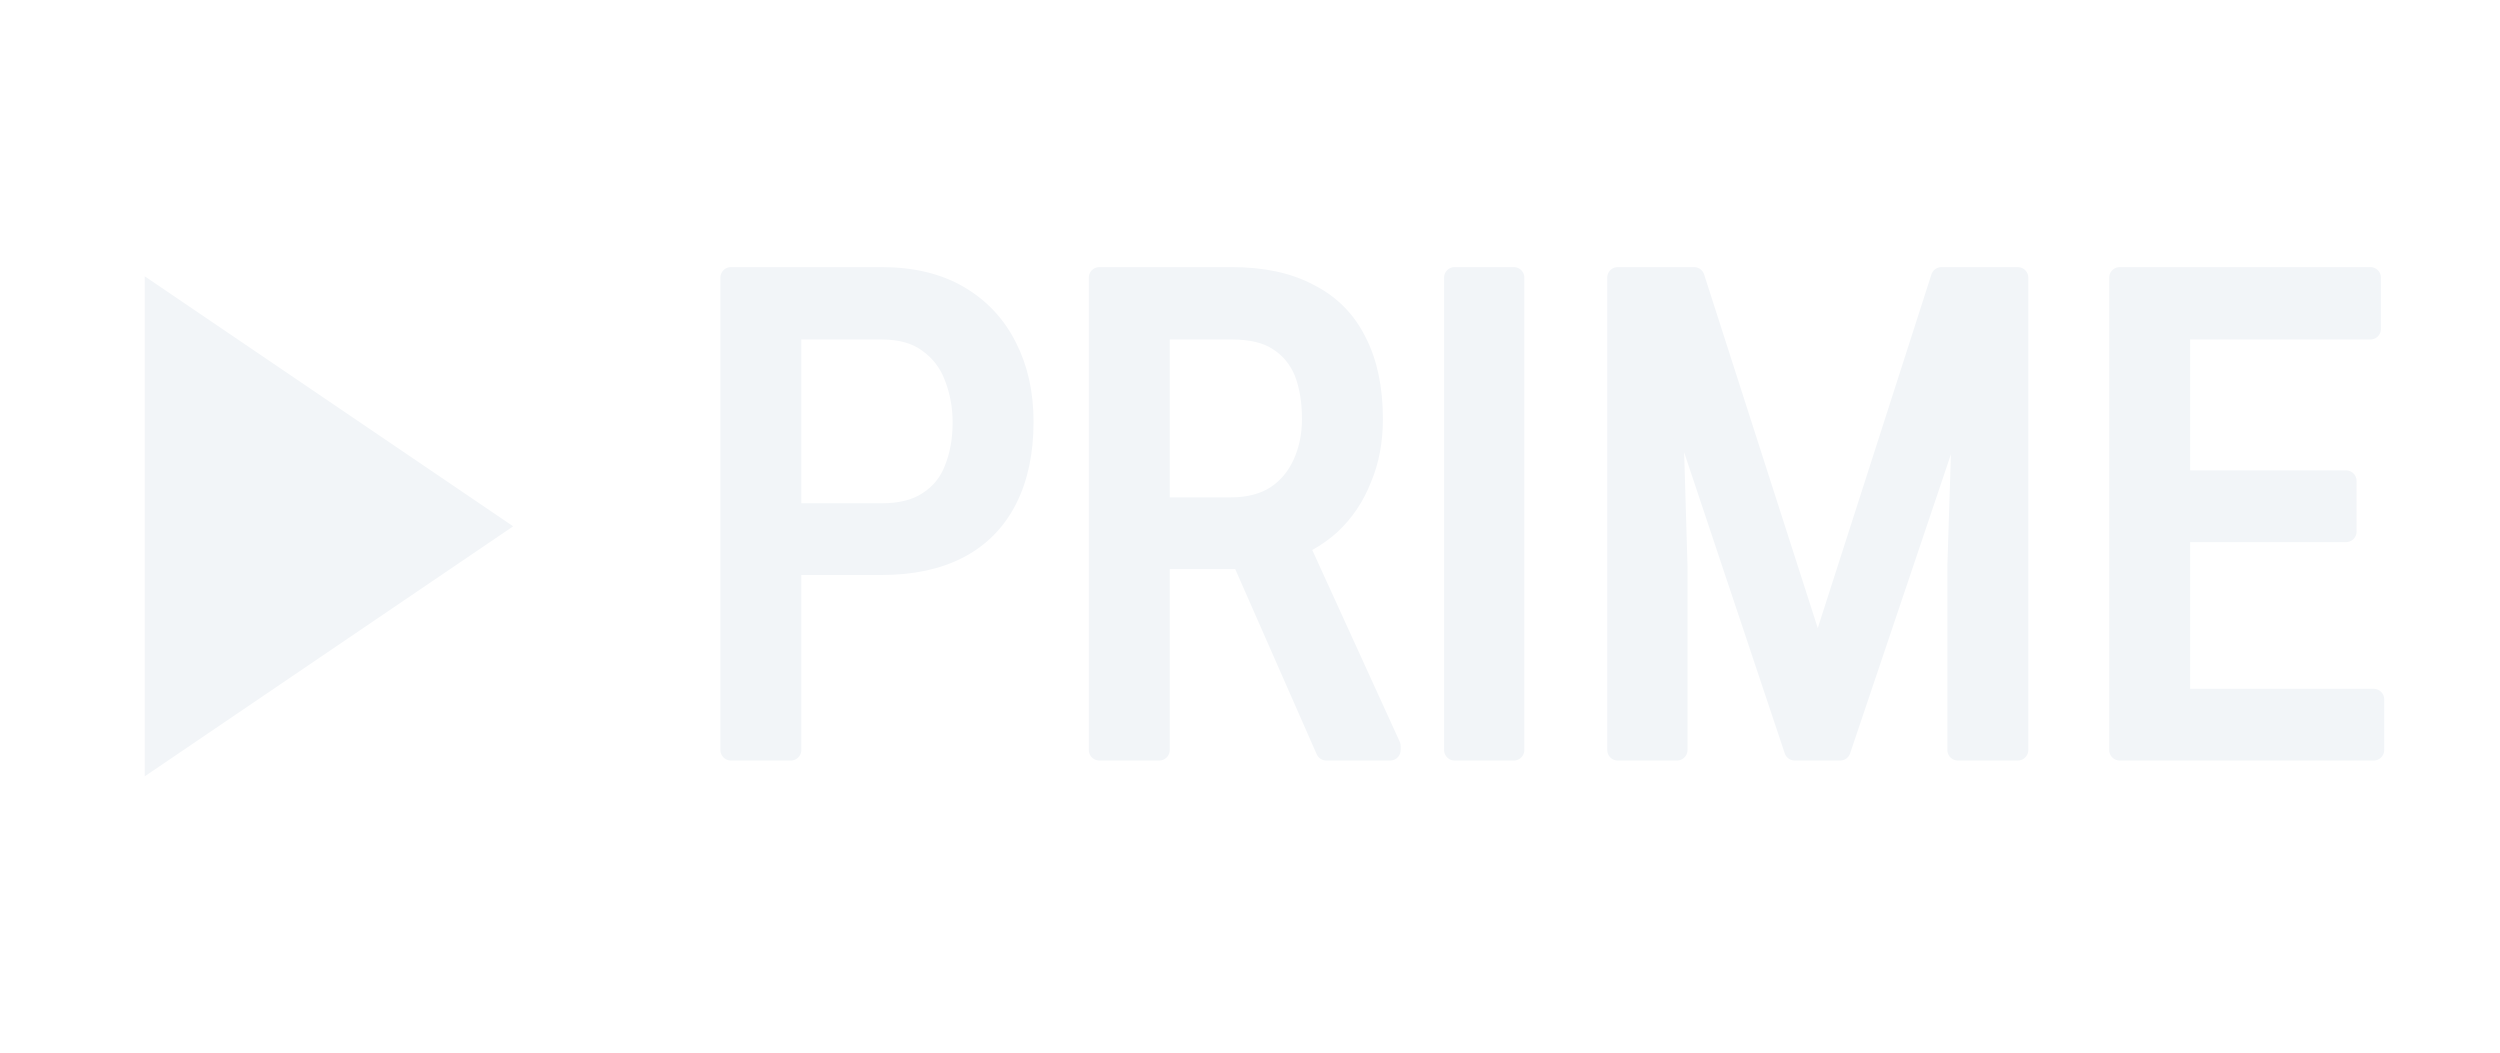
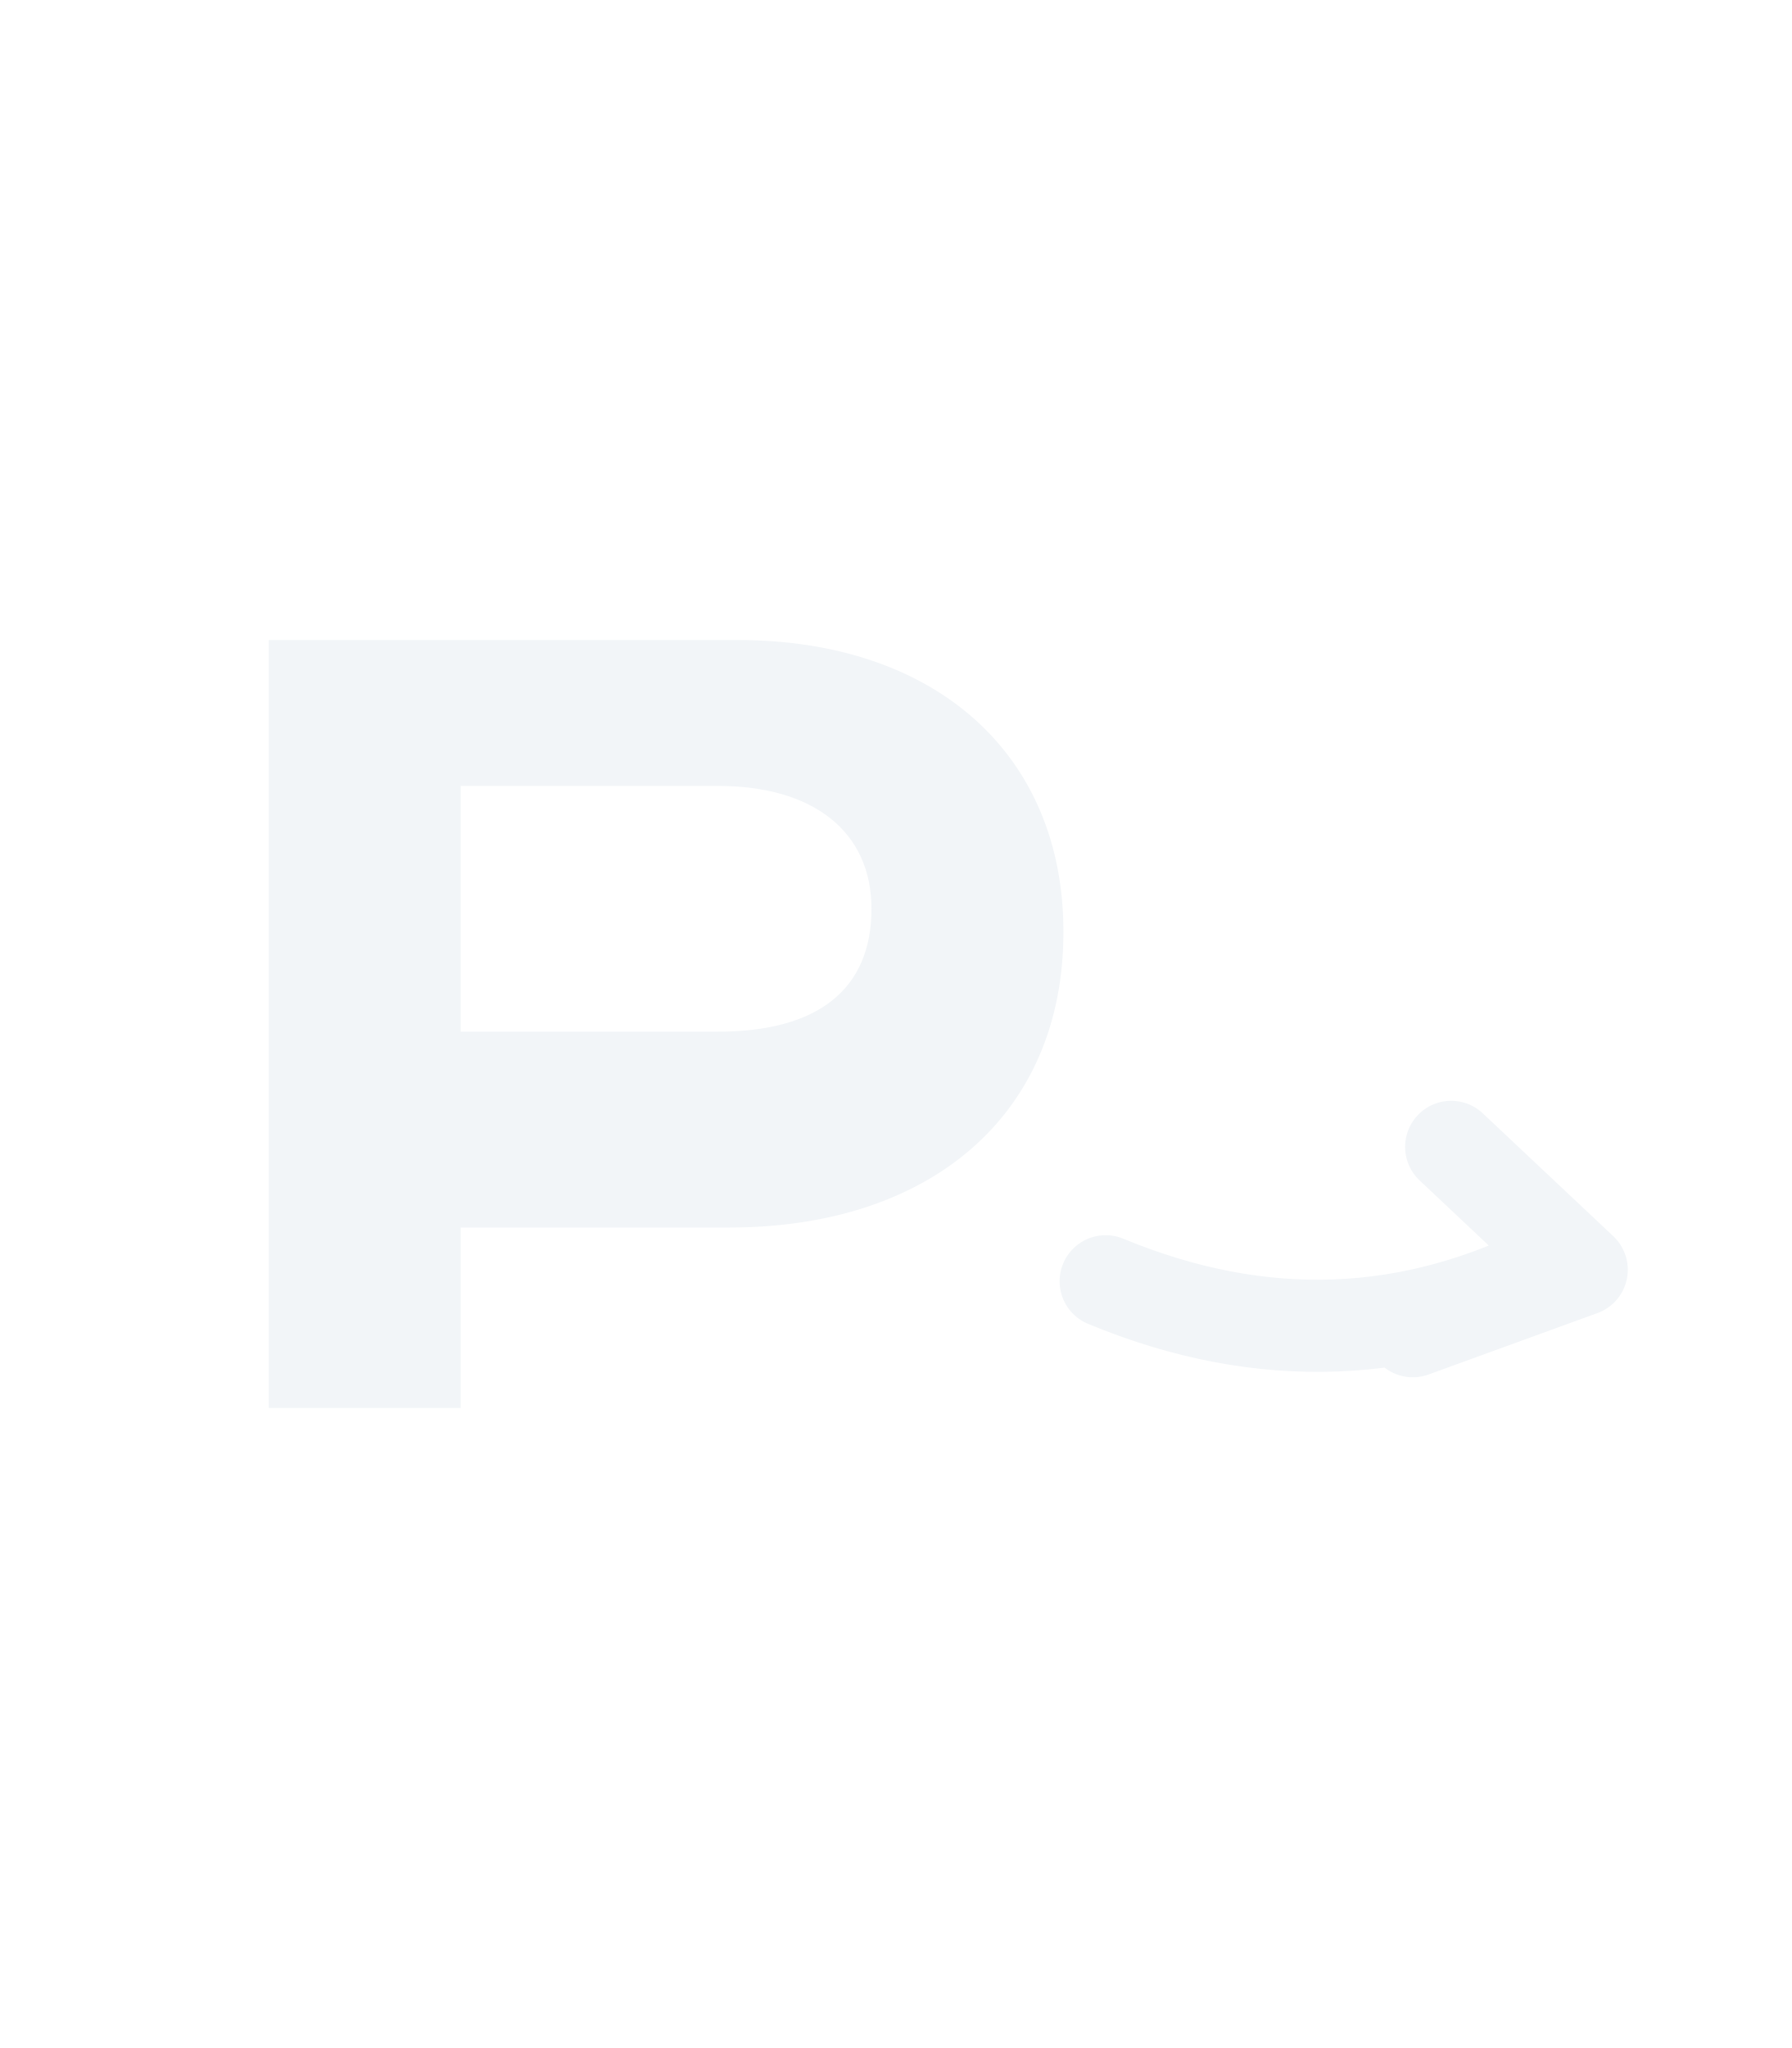
- <svg xmlns="http://www.w3.org/2000/svg" width="38" height="16" viewBox="0 0 38 16" role="img" aria-label="PRIME VIDEO">
-   <path d="M2.2 4.2v7.6L7.8 8z" fill="#F2F5F8" />
-   <path fill="#F2F5F8" stroke="#F2F5F8" stroke-width="0.32" stroke-linejoin="round" paint-order="stroke fill" d="M13.40 8.58L13.40 8.58L11.83 8.58L11.83 7.81L13.40 7.81Q13.84 7.81 14.11 7.63Q14.39 7.45 14.51 7.14Q14.64 6.82 14.64 6.42L14.64 6.42Q14.64 6.05 14.51 5.72Q14.39 5.40 14.11 5.20Q13.84 5.00 13.40 5.00L13.40 5.00L12.02 5.00L12.02 11.40L11.11 11.40L11.11 4.22L13.40 4.22Q14.09 4.22 14.57 4.50Q15.05 4.78 15.30 5.28Q15.55 5.77 15.55 6.41L15.55 6.41Q15.55 7.10 15.30 7.59Q15.05 8.08 14.57 8.33Q14.09 8.58 13.40 8.58ZM16.71 11.40L16.71 4.22L18.72 4.22Q19.42 4.22 19.89 4.47Q20.37 4.71 20.61 5.19Q20.86 5.67 20.86 6.37L20.86 6.37Q20.86 6.87 20.69 7.27Q20.53 7.68 20.22 7.97Q19.91 8.25 19.47 8.39L19.47 8.39L19.22 8.49L17.43 8.49L17.42 7.72L18.71 7.72Q19.12 7.72 19.40 7.54Q19.67 7.36 19.81 7.05Q19.95 6.74 19.95 6.37L19.95 6.37Q19.95 5.96 19.83 5.65Q19.70 5.34 19.43 5.17Q19.17 5.00 18.72 5.00L18.72 5.00L17.62 5.00L17.62 11.40L16.71 11.40ZM21.13 11.40L20.16 11.40L18.73 8.15L19.67 8.14L21.13 11.34L21.13 11.40ZM22.11 4.22L23.01 4.22L23.01 11.40L22.11 11.40L22.11 4.22ZM27.28 11.40L24.88 4.22L25.75 4.22L27.63 10.07L29.51 4.22L30.39 4.22L27.97 11.40L27.28 11.40ZM24.59 11.40L24.59 4.22L25.36 4.22L25.49 8.60L25.49 11.40L24.59 11.40ZM29.76 8.60L29.90 4.22L30.67 4.22L30.67 11.40L29.76 11.40L29.76 8.60ZM32.96 10.63L36.08 10.63L36.08 11.40L32.96 11.40L32.96 10.63ZM32.22 4.22L33.13 4.22L33.13 11.40L32.22 11.40L32.22 4.22ZM32.96 7.31L35.66 7.31L35.66 8.08L32.96 8.08L32.96 7.31ZM32.96 4.22L36.03 4.22L36.03 5.00L32.96 5.00L32.96 4.22Z" />
+ <svg xmlns="http://www.w3.org/2000/svg" width="14" height="16" viewBox="0 0 14 16" role="img" aria-label="PRIME VIDEO">
+   <g transform="translate(0.00 3.20) scale(0.3)">
+     <path d="M7 26V6h12.2c5.2 0 8.5 3 8.5 7.6 0 4.8-3.5 7.7-8.7 7.7h-7v4.7zm5-9.8h6.7c2.6 0 4-1.1 4-3.2 0-2-1.5-3.2-4-3.2H12z" fill="#F2F5F8" />
+     <path d="M28.8 22.7c4.1 1.7 8 1.5 11.7-.4M37.8 19.2l3.4 3.2-4.4 1.6" fill="none" stroke="#F2F5F8" stroke-width="2.4" stroke-linecap="round" stroke-linejoin="round" />
+   </g>
</svg>
